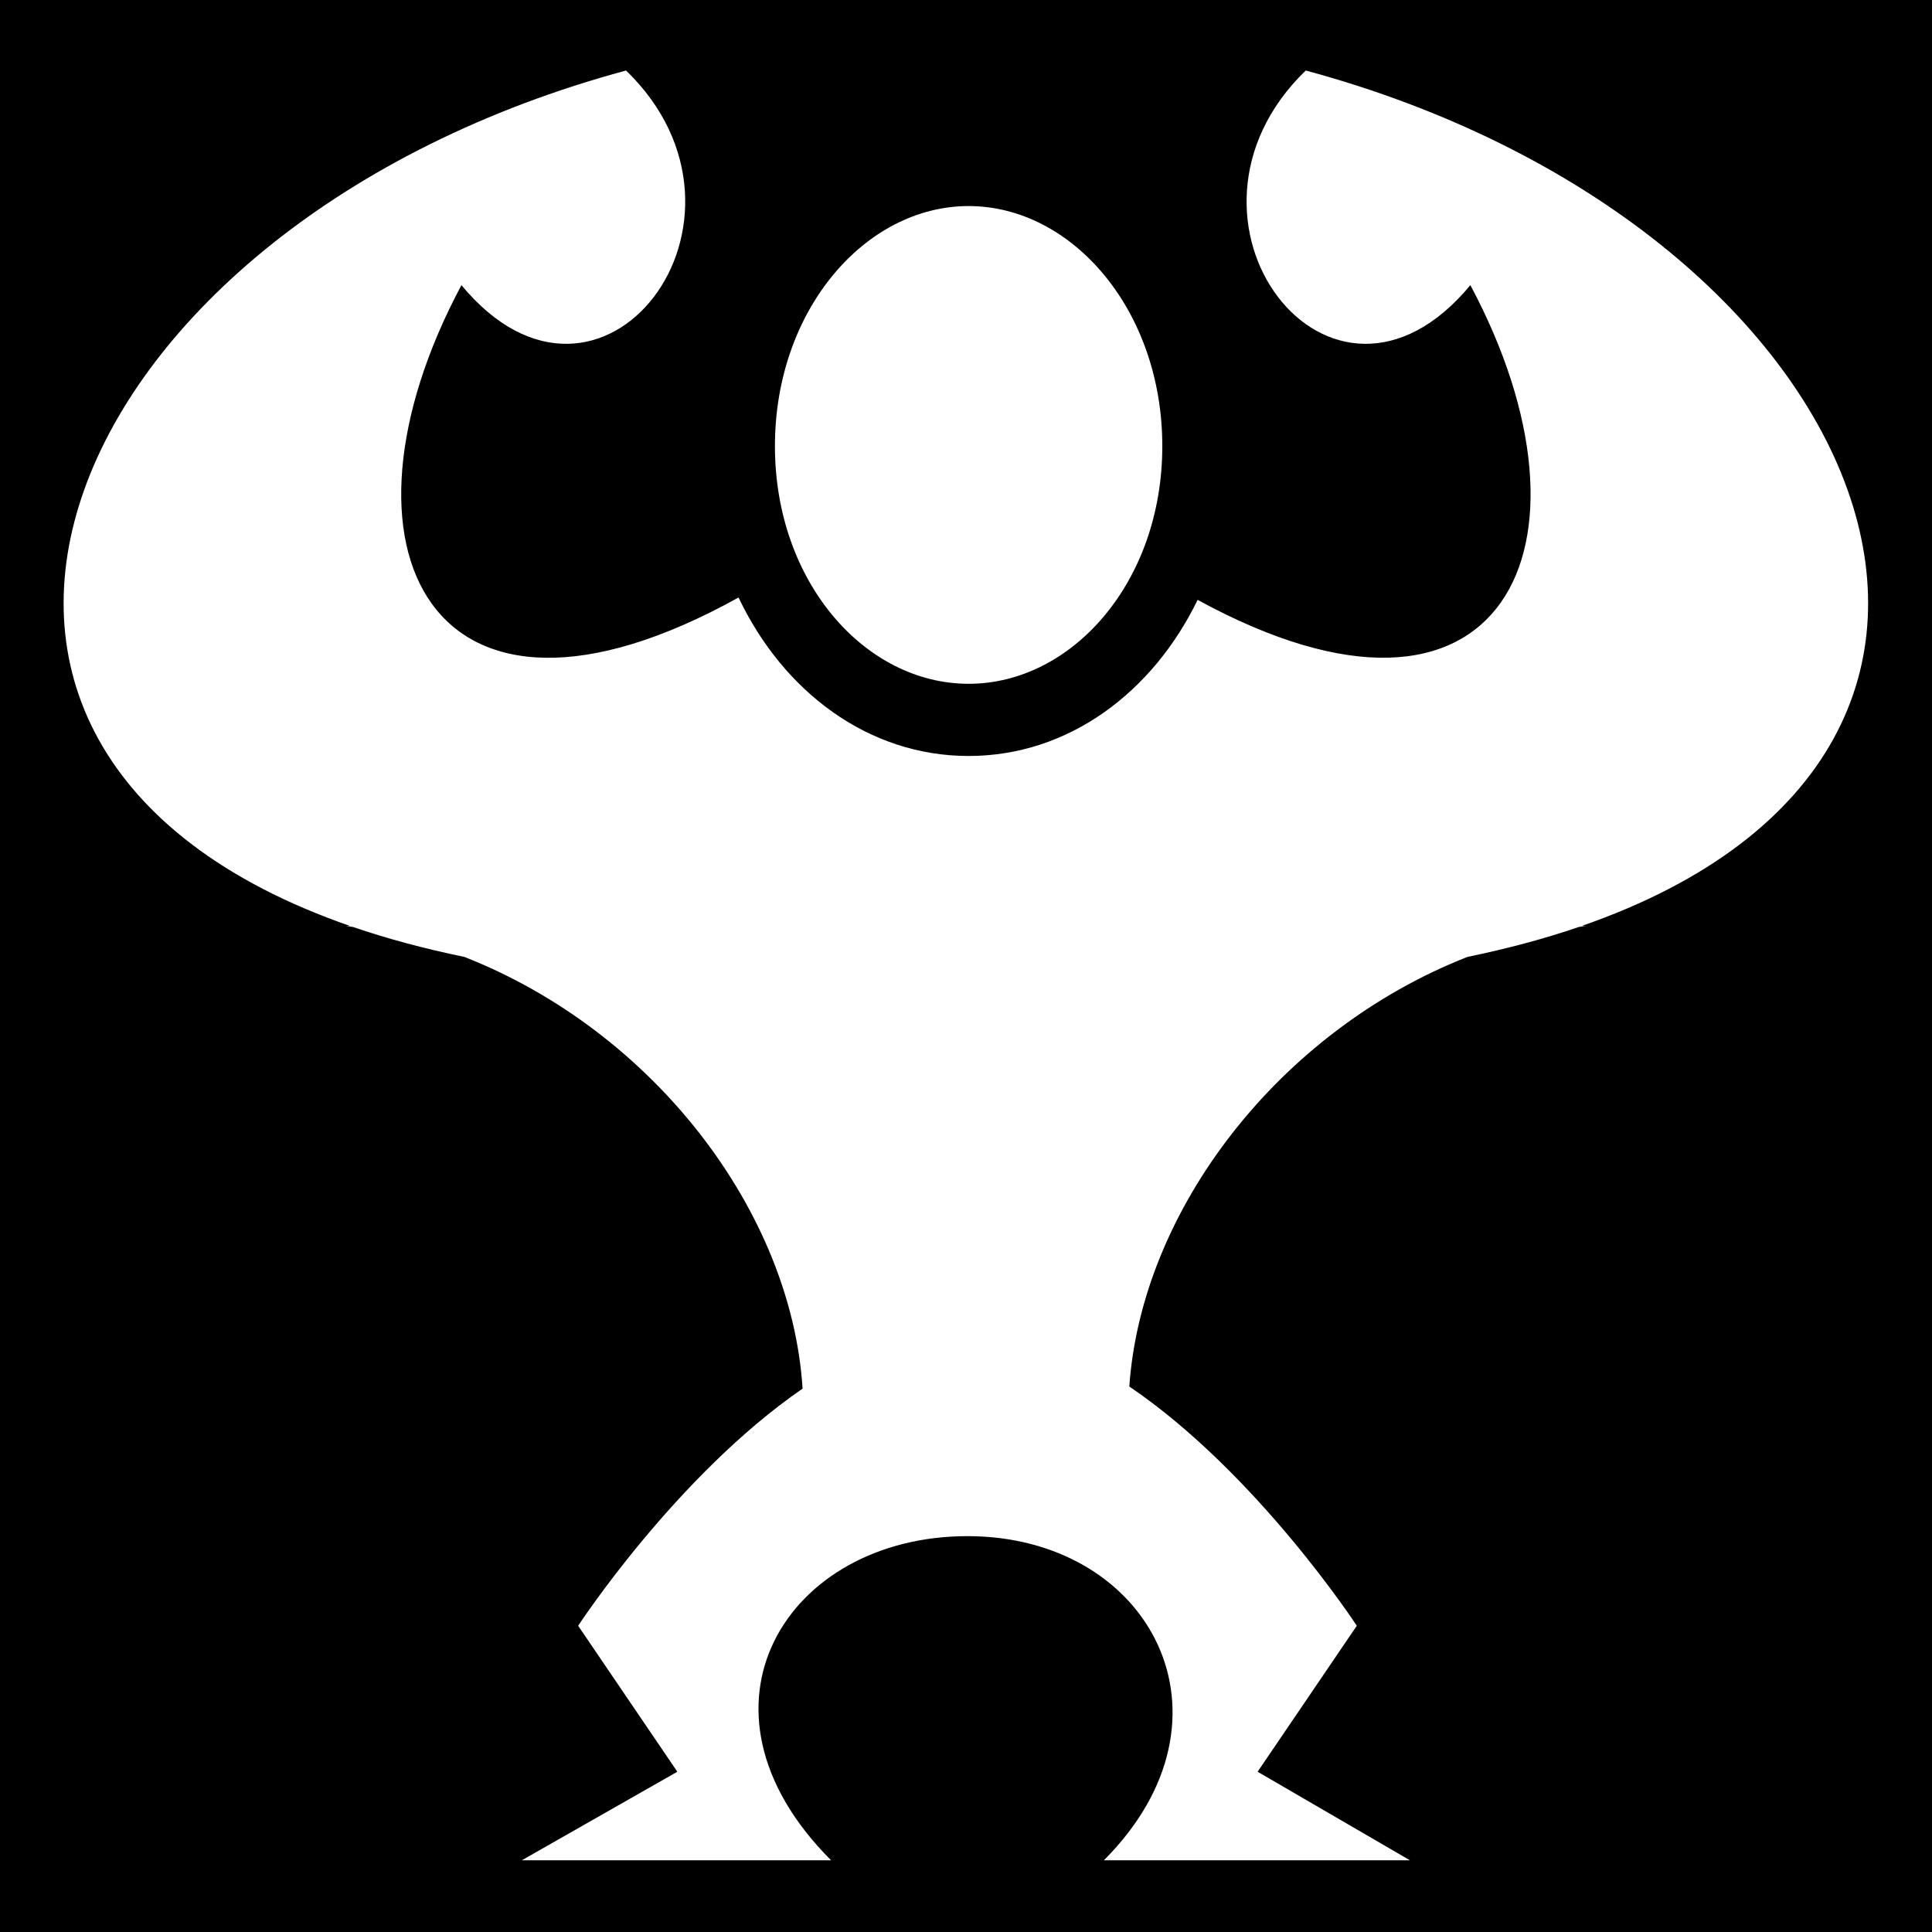
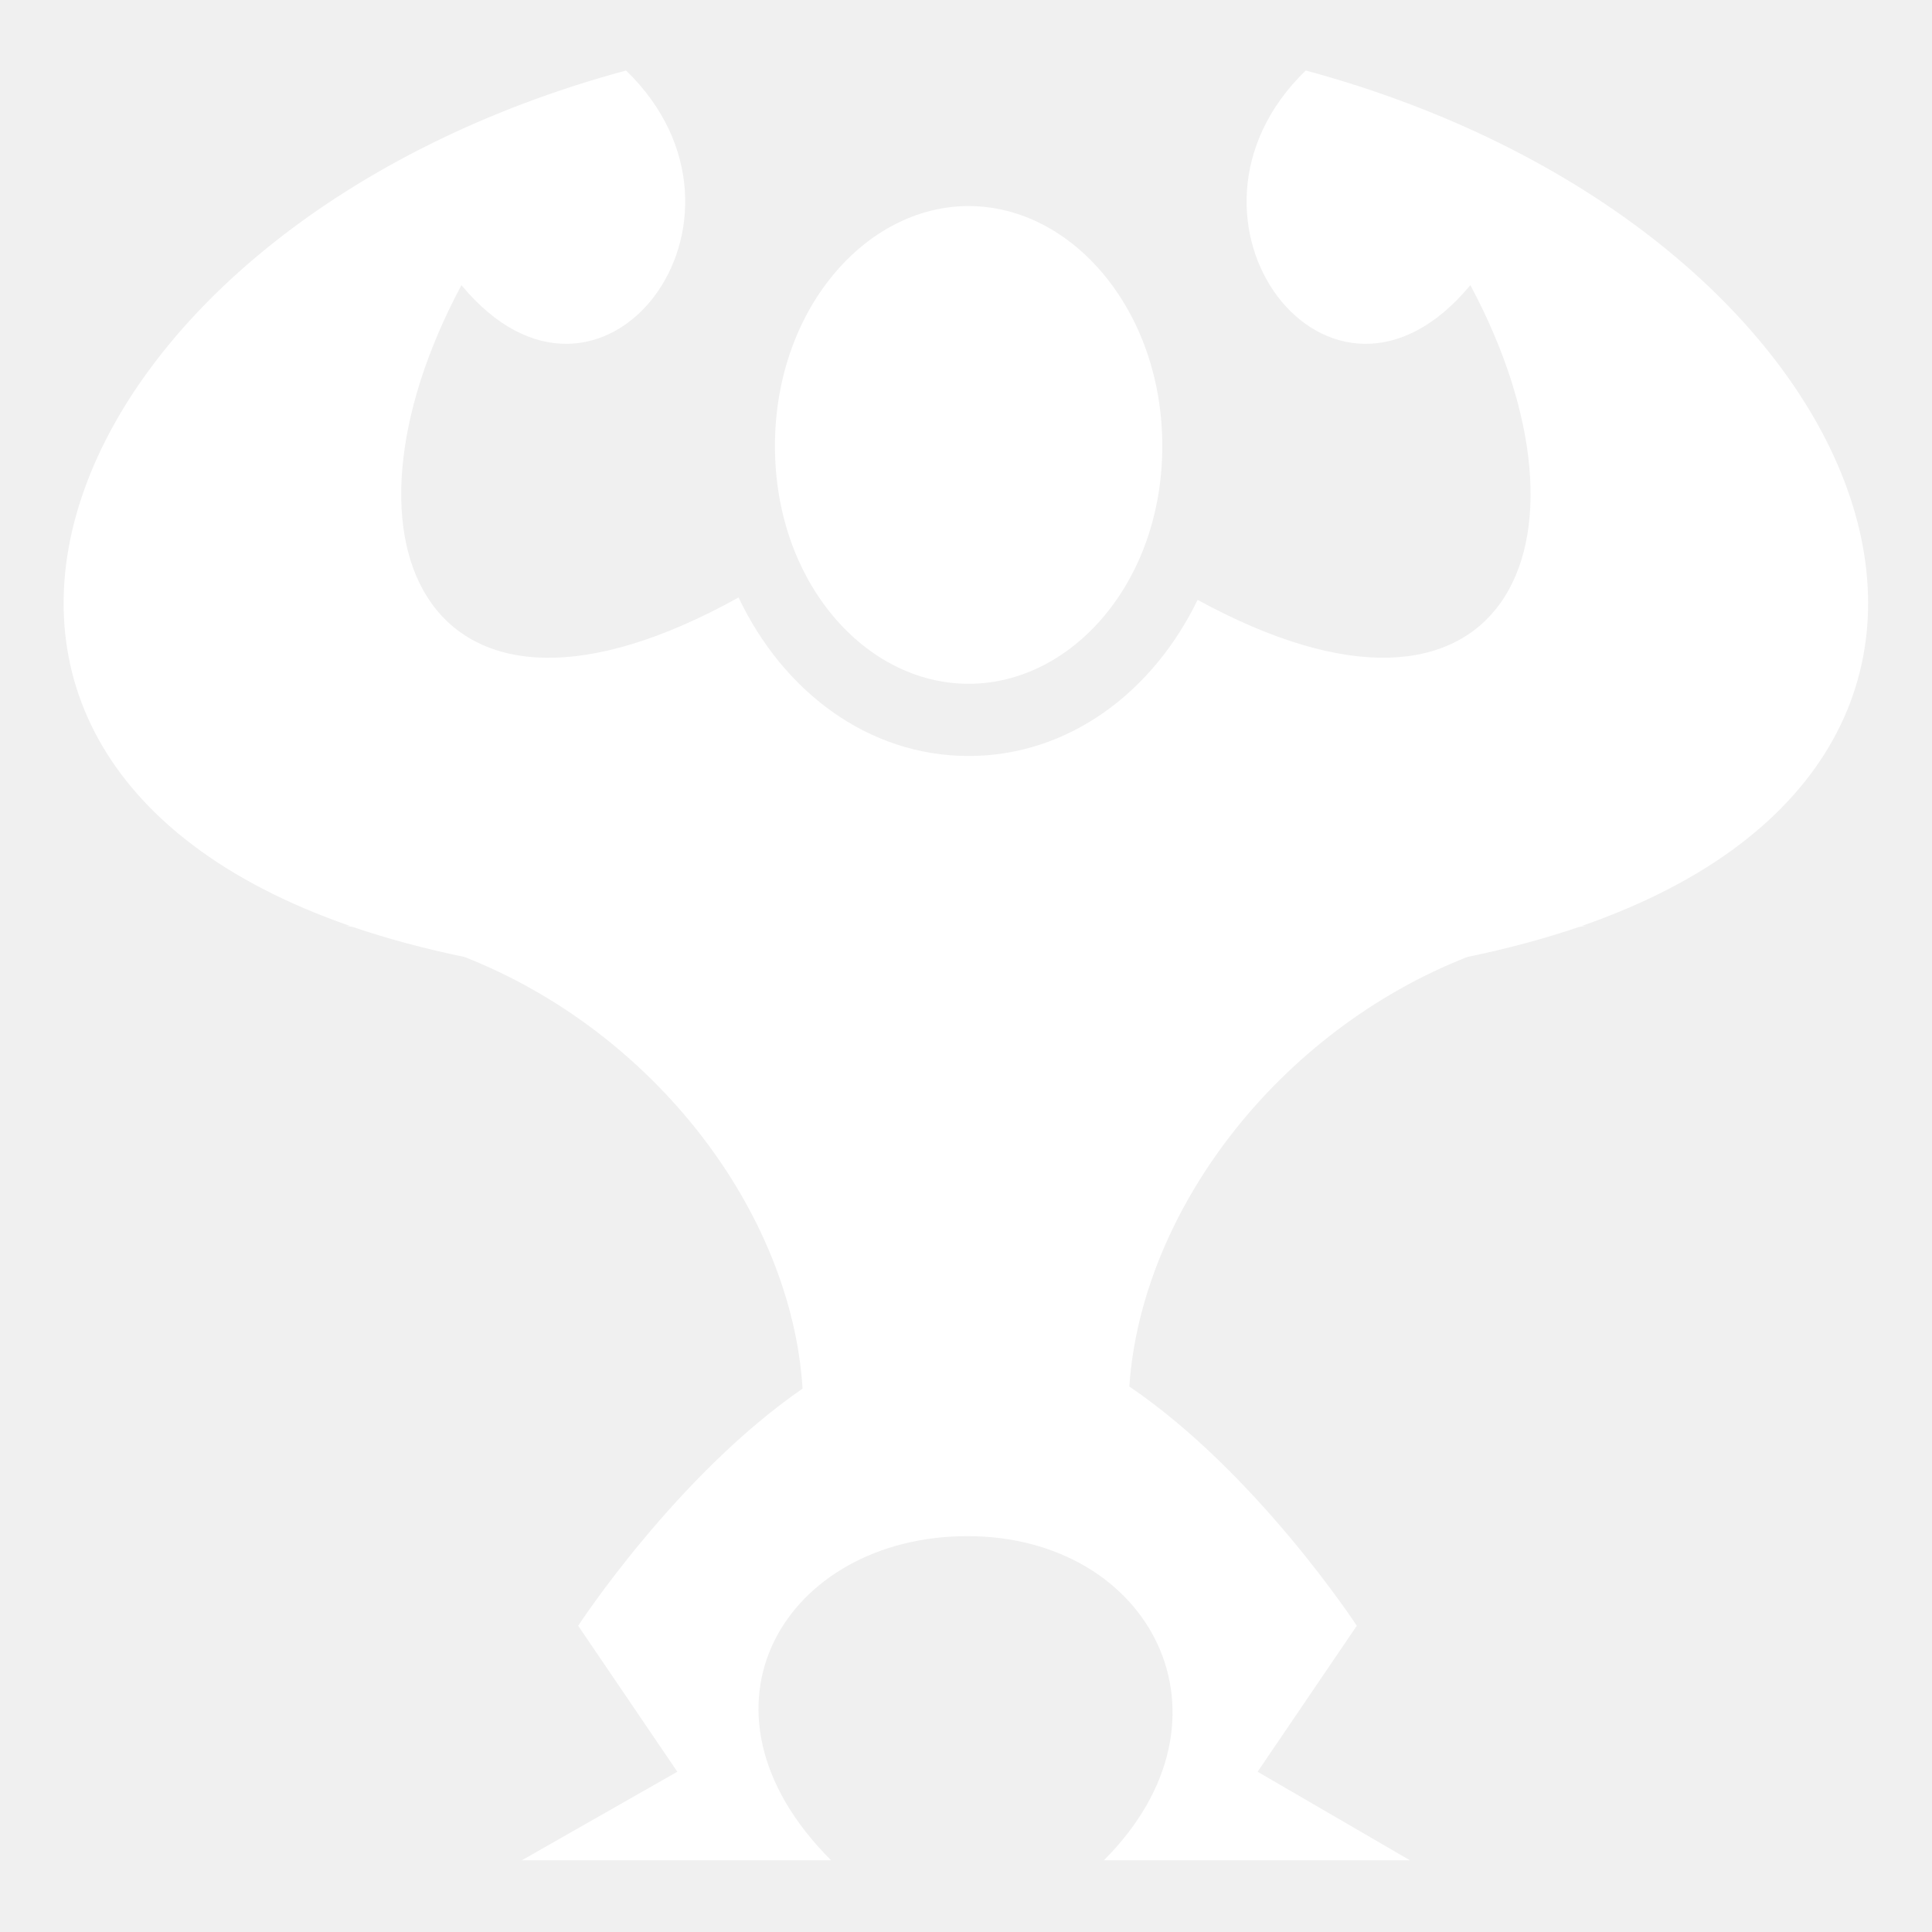
<svg xmlns="http://www.w3.org/2000/svg" viewBox="0 0 512 512">
-   <path d="M0 0h512v512H0z" />
  <path fill="#fff" d="M165.906 18.688C15.593 59.28-42.187 198.55 92.72 245.375h-1.095c.635.086 1.274.186 1.906.28 8.985 3.077 18.83 5.733 29.532 7.94C173.36 273.35 209.74 321.22 212.69 368c-33.514 23.096-59.47 62.844-59.47 62.844l26.28 38.686L138.28 493h81.97c-40.425-40.435-11.76-85.906 36.125-85.906 48.54 0 73.945 48.112 36.156 85.906h81.126l-40.375-23.47 26.283-38.686s-26.376-40.4-60.282-63.406c3.204-46.602 39.5-94.167 89.595-113.844 10.706-2.207 20.546-4.86 29.53-7.938.633-.095 1.273-.195 1.908-.28h-1.125c134.927-46.82 77.163-186.094-73.157-226.69-40.722 39.37 6.54 101.683 43.626 56.877 36.9 69.08 8.603 127.587-72.28 83.406-11.88 24.492-34.213 41.374-60.688 41.374-26.703 0-49.168-17.167-60.97-42-81.774 45.38-110.512-13.372-73.437-82.78 37.09 44.805 84.35-17.508 43.626-56.876zm90.79 35.92c-27.388 0-51.33 27.556-51.33 63.61 0 36.056 23.942 62.995 51.33 62.995 27.387 0 51.327-26.94 51.327-62.994 0-36.058-23.94-63.61-51.328-63.61z" />
</svg>
